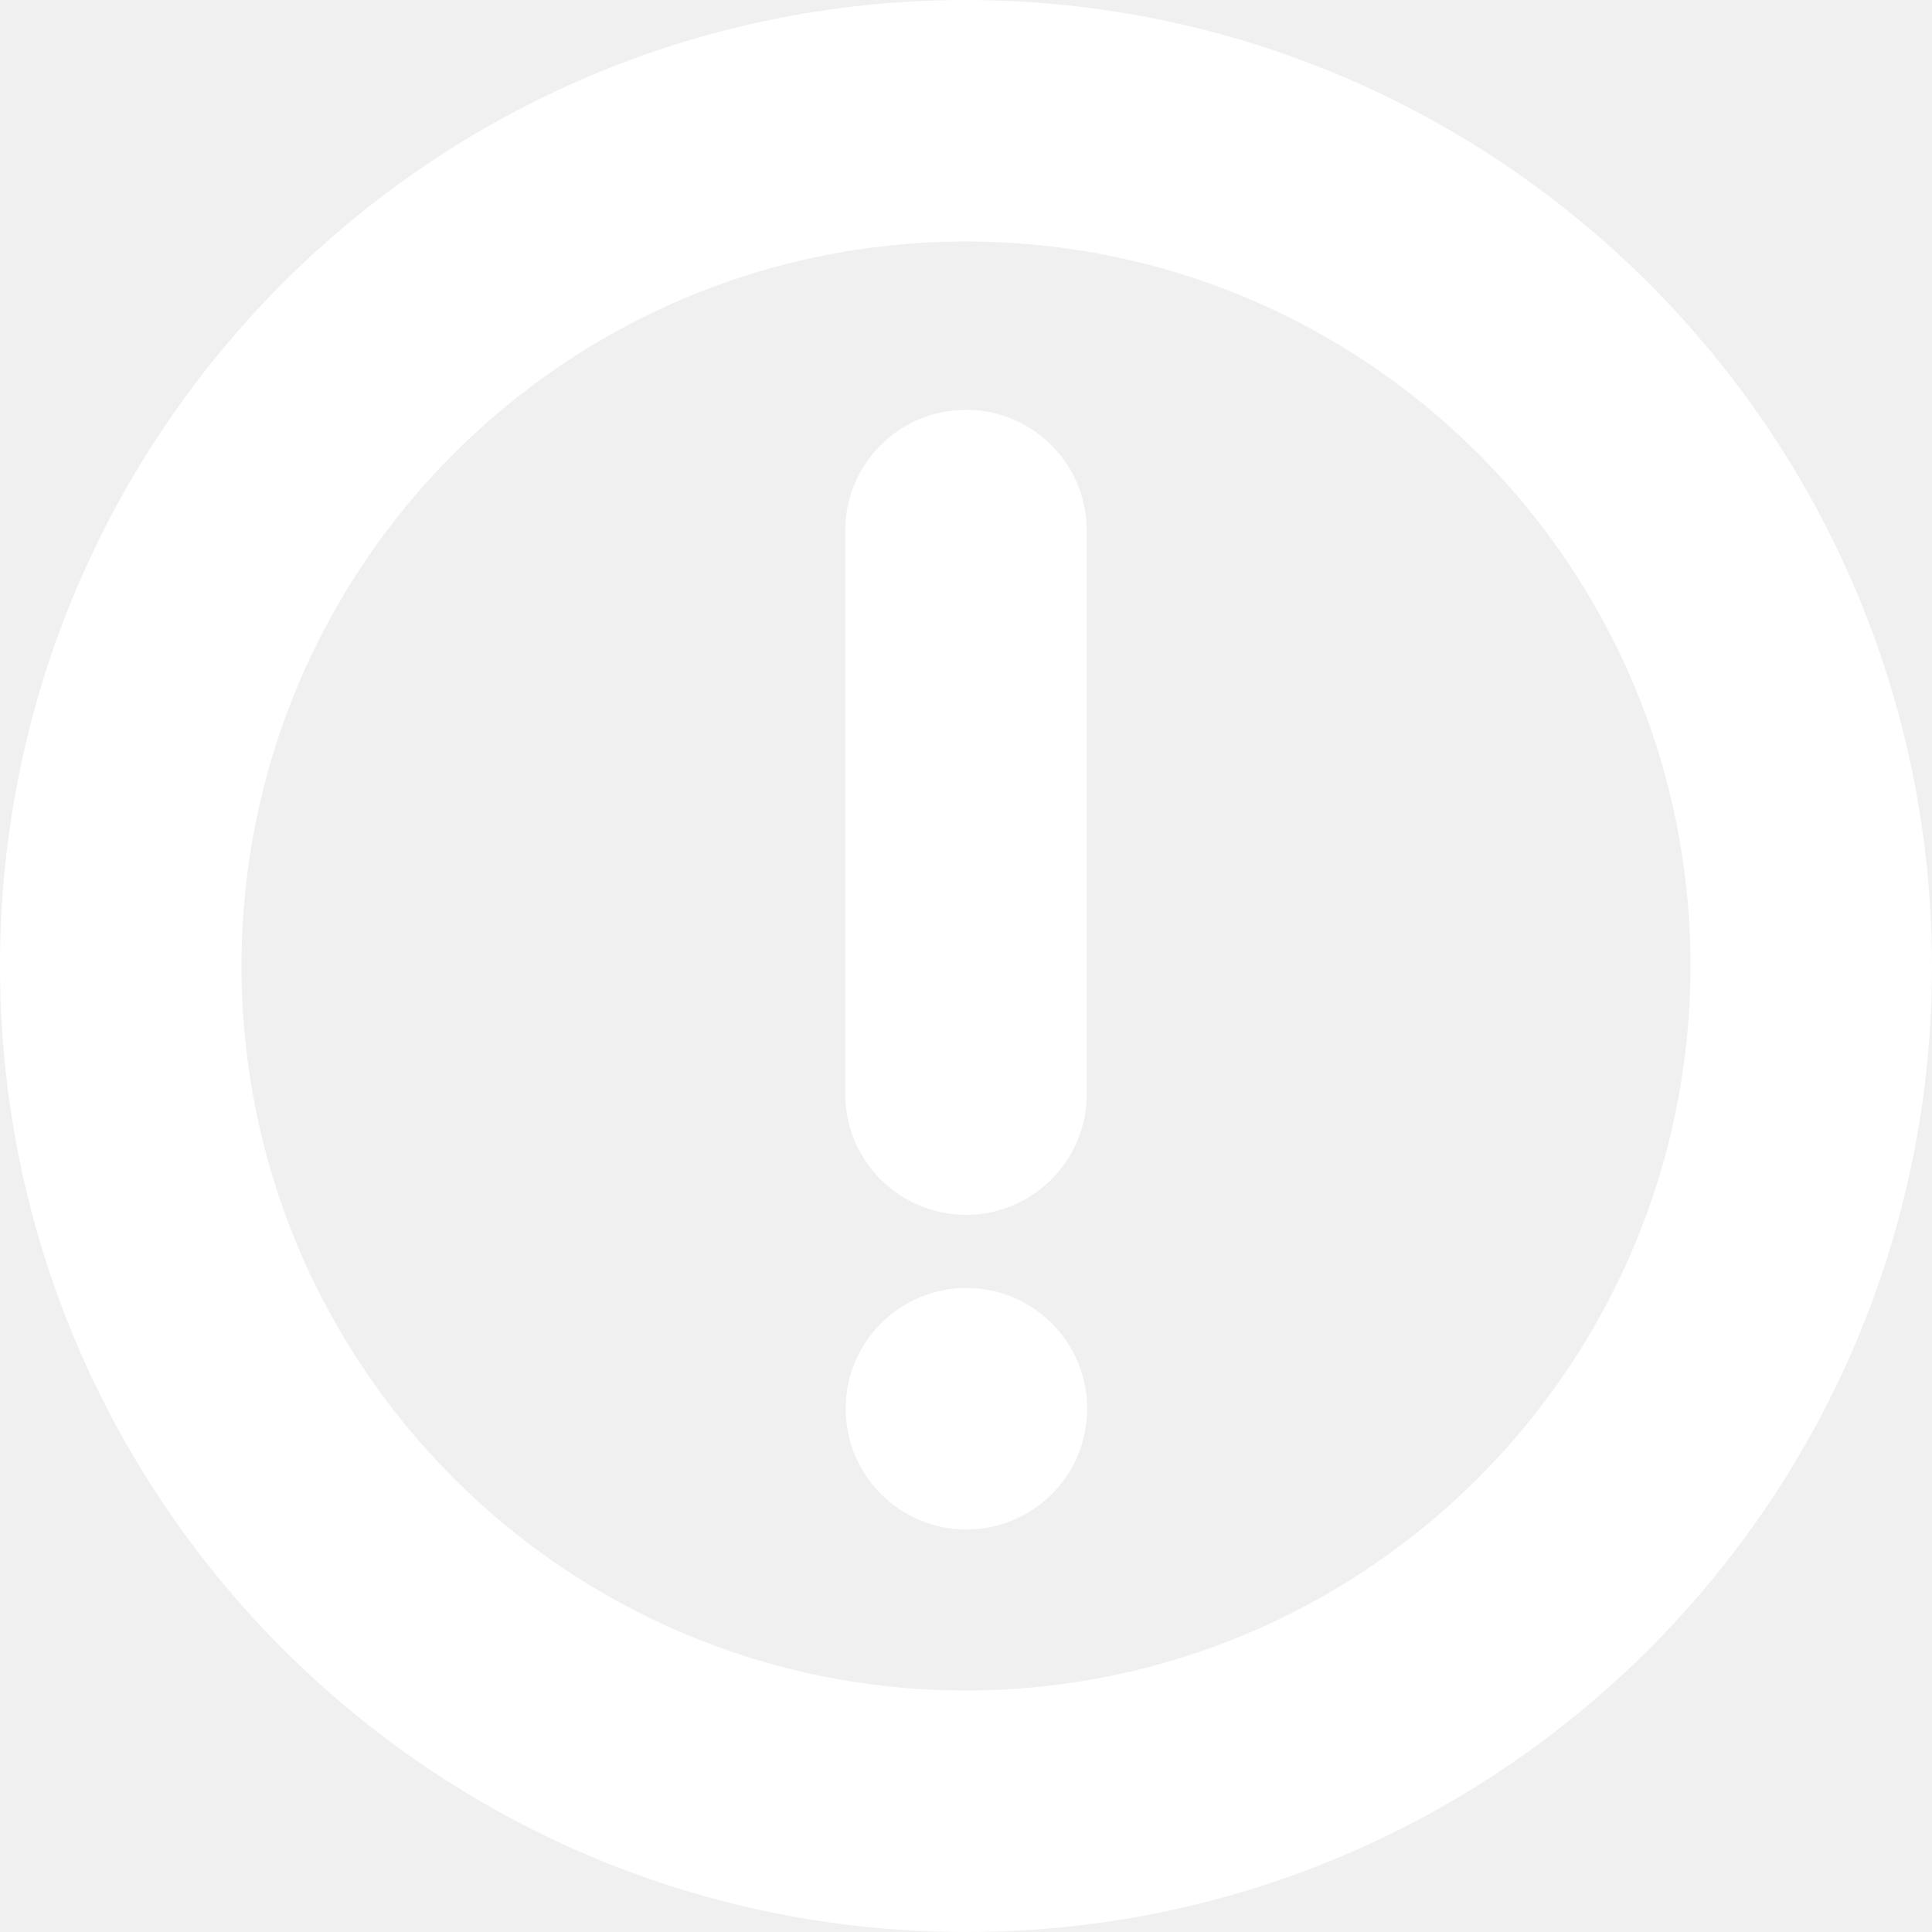
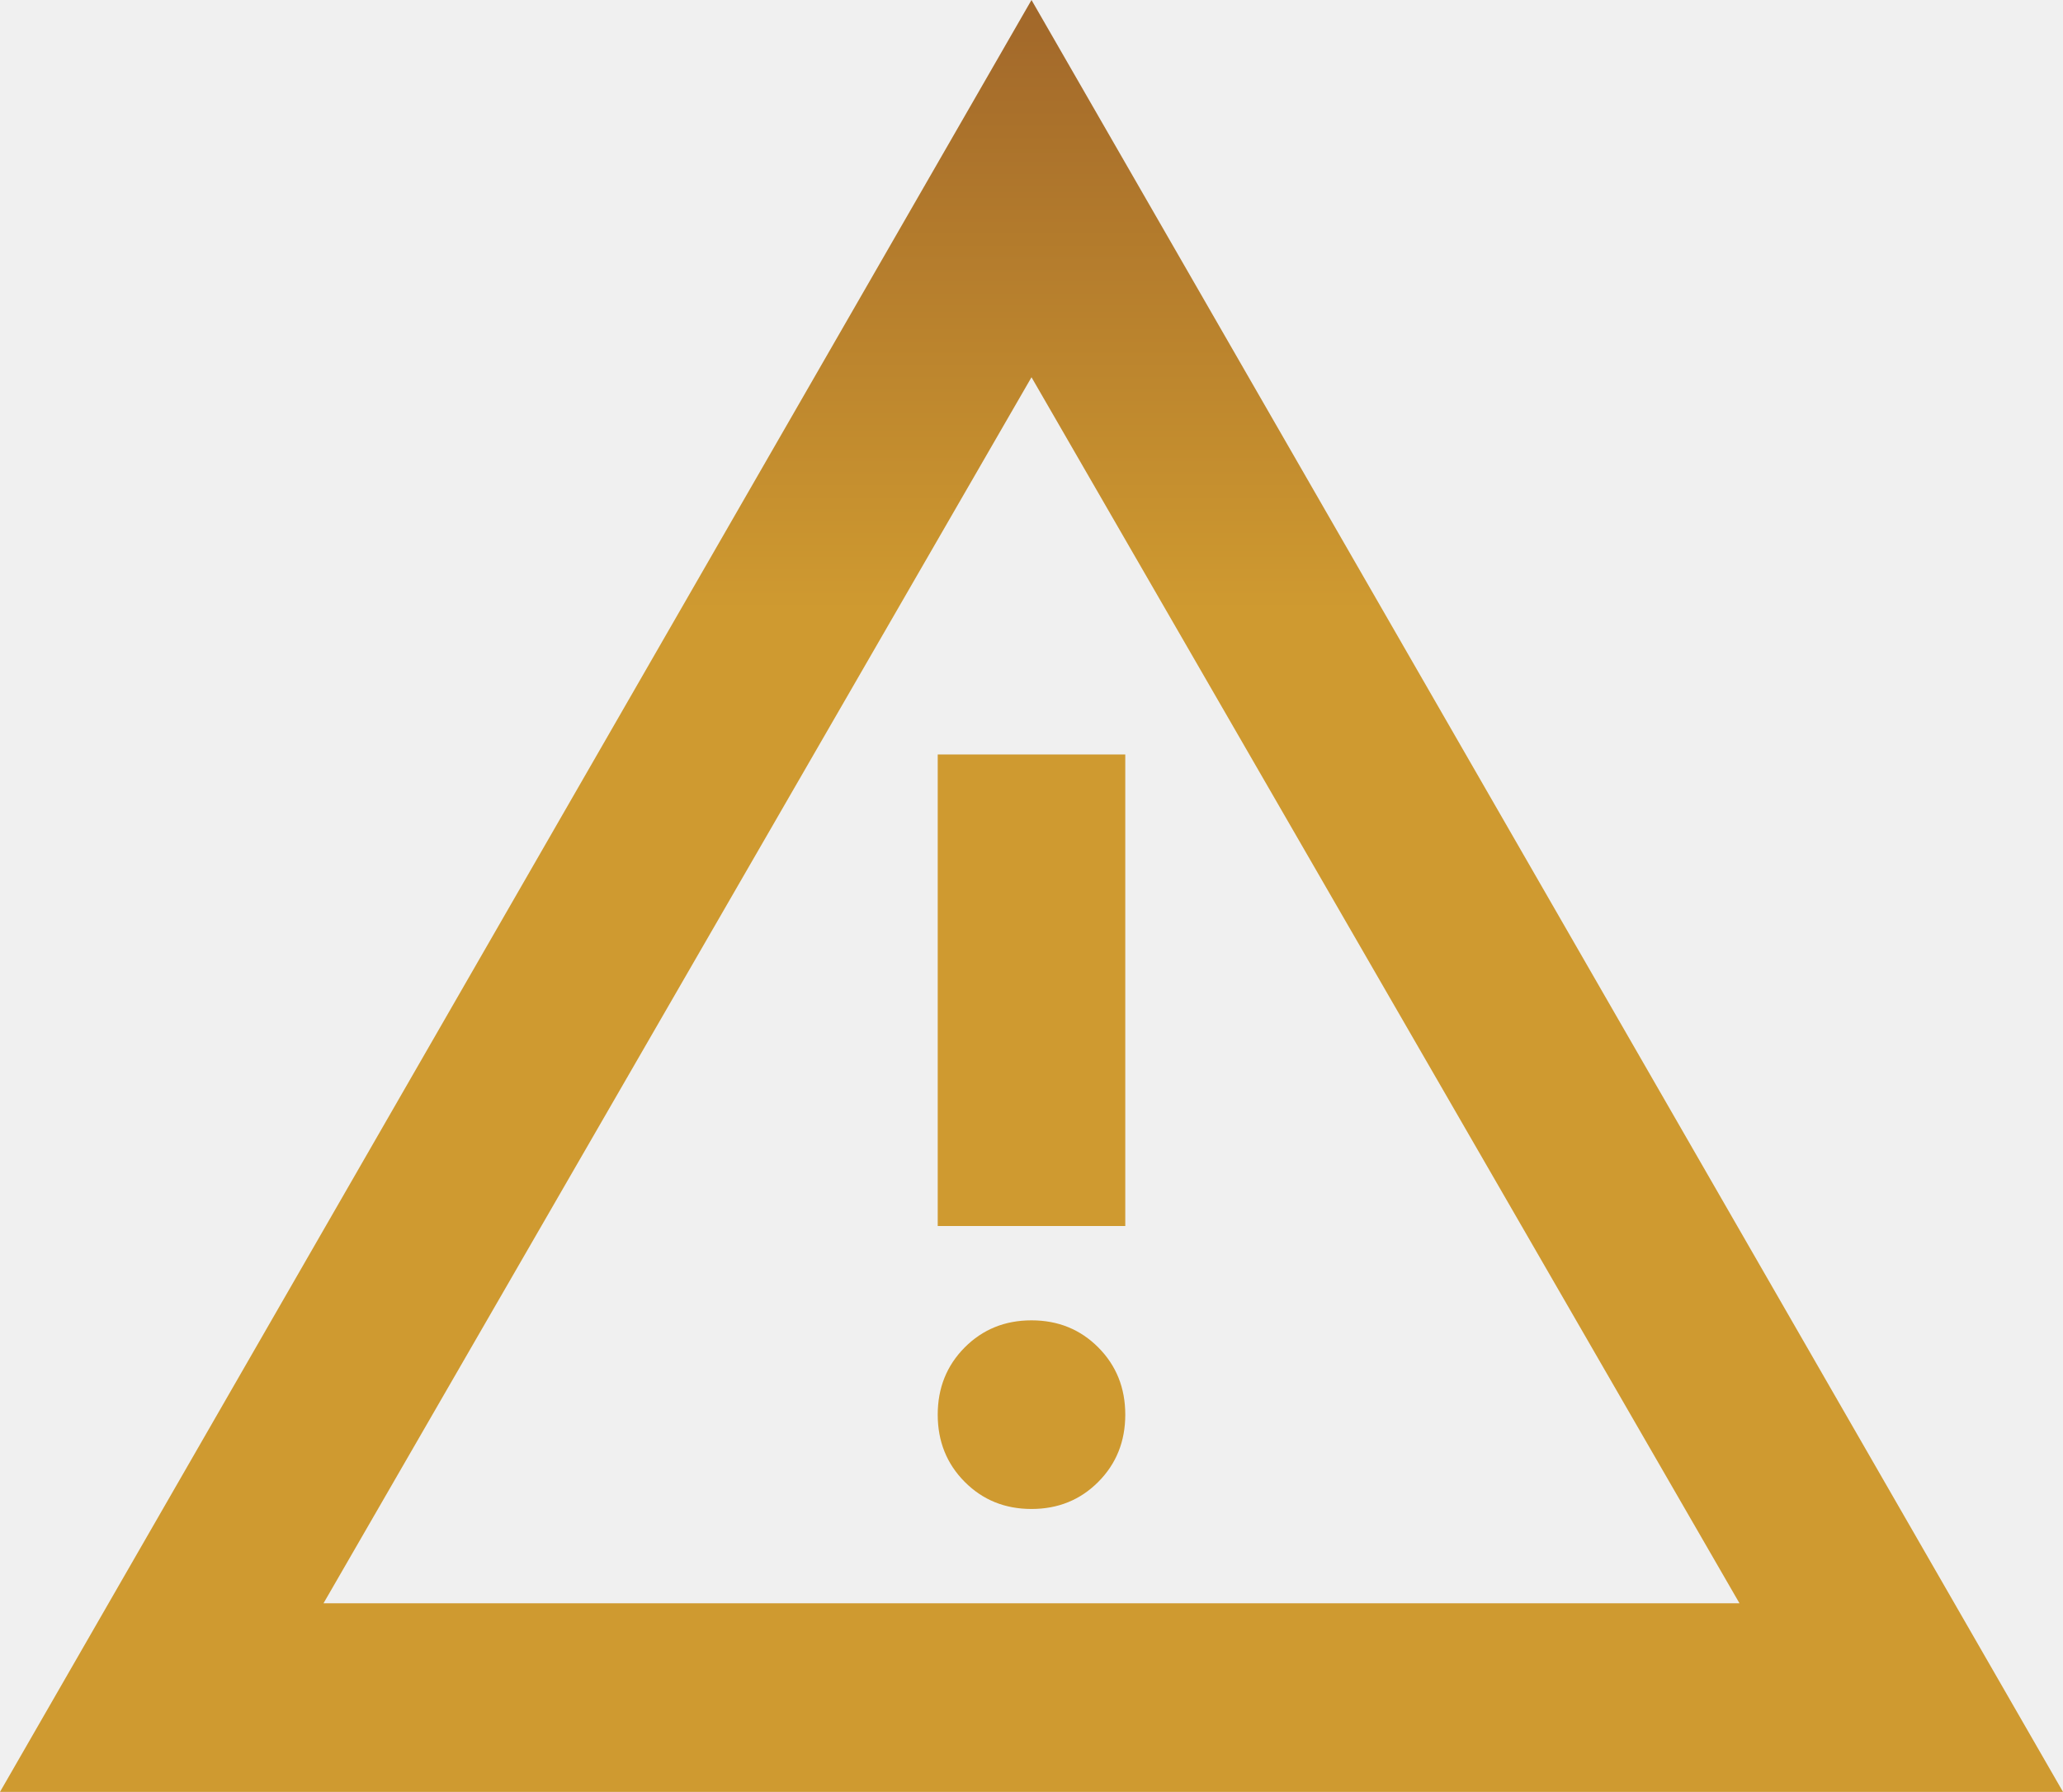
- <svg xmlns="http://www.w3.org/2000/svg" width="32" height="32" viewBox="0 0 32 32" fill="none">
-   <g clip-path="url(#clip0_75_876)">
-     <path d="M16 0C7.163 0 0 7.163 0 16C0 24.837 7.163 32 16 32C24.837 32 32 24.837 32 16C31.99 7.167 24.833 0.01 16 0ZM16 28C9.373 28 4 22.627 4 16C4 9.373 9.373 4 16 4C22.627 4 28 9.373 28 16C27.993 22.624 22.624 27.993 16 28Z" fill="white" />
-     <path d="M16 20.121C17.105 20.121 18 19.226 18 18.121V8.788C18 7.684 17.105 6.788 16 6.788C14.895 6.788 14 7.684 14 8.788V18.121C14 19.226 14.895 20.121 16 20.121Z" fill="white" />
-     <path d="M16.007 25.333C17.111 25.333 18.007 24.438 18.007 23.333C18.007 22.229 17.111 21.333 16.007 21.333C14.902 21.333 14.007 22.229 14.007 23.333C14.007 24.438 14.902 25.333 16.007 25.333Z" fill="white" />
-   </g>
+ <svg xmlns="http://www.w3.org/2000/svg" width="160" height="139" viewBox="0 0 160 139" fill="none">
+   <path d="M0 139L80 0L160 139H0ZM25.091 124.368H134.909L80 29.263L25.091 124.368ZM85.182 114.949C86.576 113.547 87.273 111.81 87.273 109.737C87.273 107.664 86.576 105.927 85.182 104.524C83.788 103.122 82.061 102.421 80 102.421C77.939 102.421 76.212 103.122 74.818 104.524C73.424 105.927 72.727 107.664 72.727 109.737C72.727 111.81 73.424 113.547 74.818 114.949C76.212 116.352 77.939 117.053 80 117.053C82.061 117.053 83.788 116.352 85.182 114.949ZM72.727 95.105H87.273V58.526H72.727V95.105Z" fill="url(#paint0_linear_516_866)" />
  <defs>
-     <clipPath id="clip0_75_876">
-       <rect width="32" height="32" fill="white" />
-     </clipPath>
+     <linearGradient id="paint0_linear_516_866" x1="80" y1="0" x2="80" y2="139" gradientUnits="userSpaceOnUse">
+       <stop stop-color="#A1672A" />
+       <stop offset="0.341" stop-color="#CF9A30" />
+     </linearGradient>
  </defs>
</svg>
